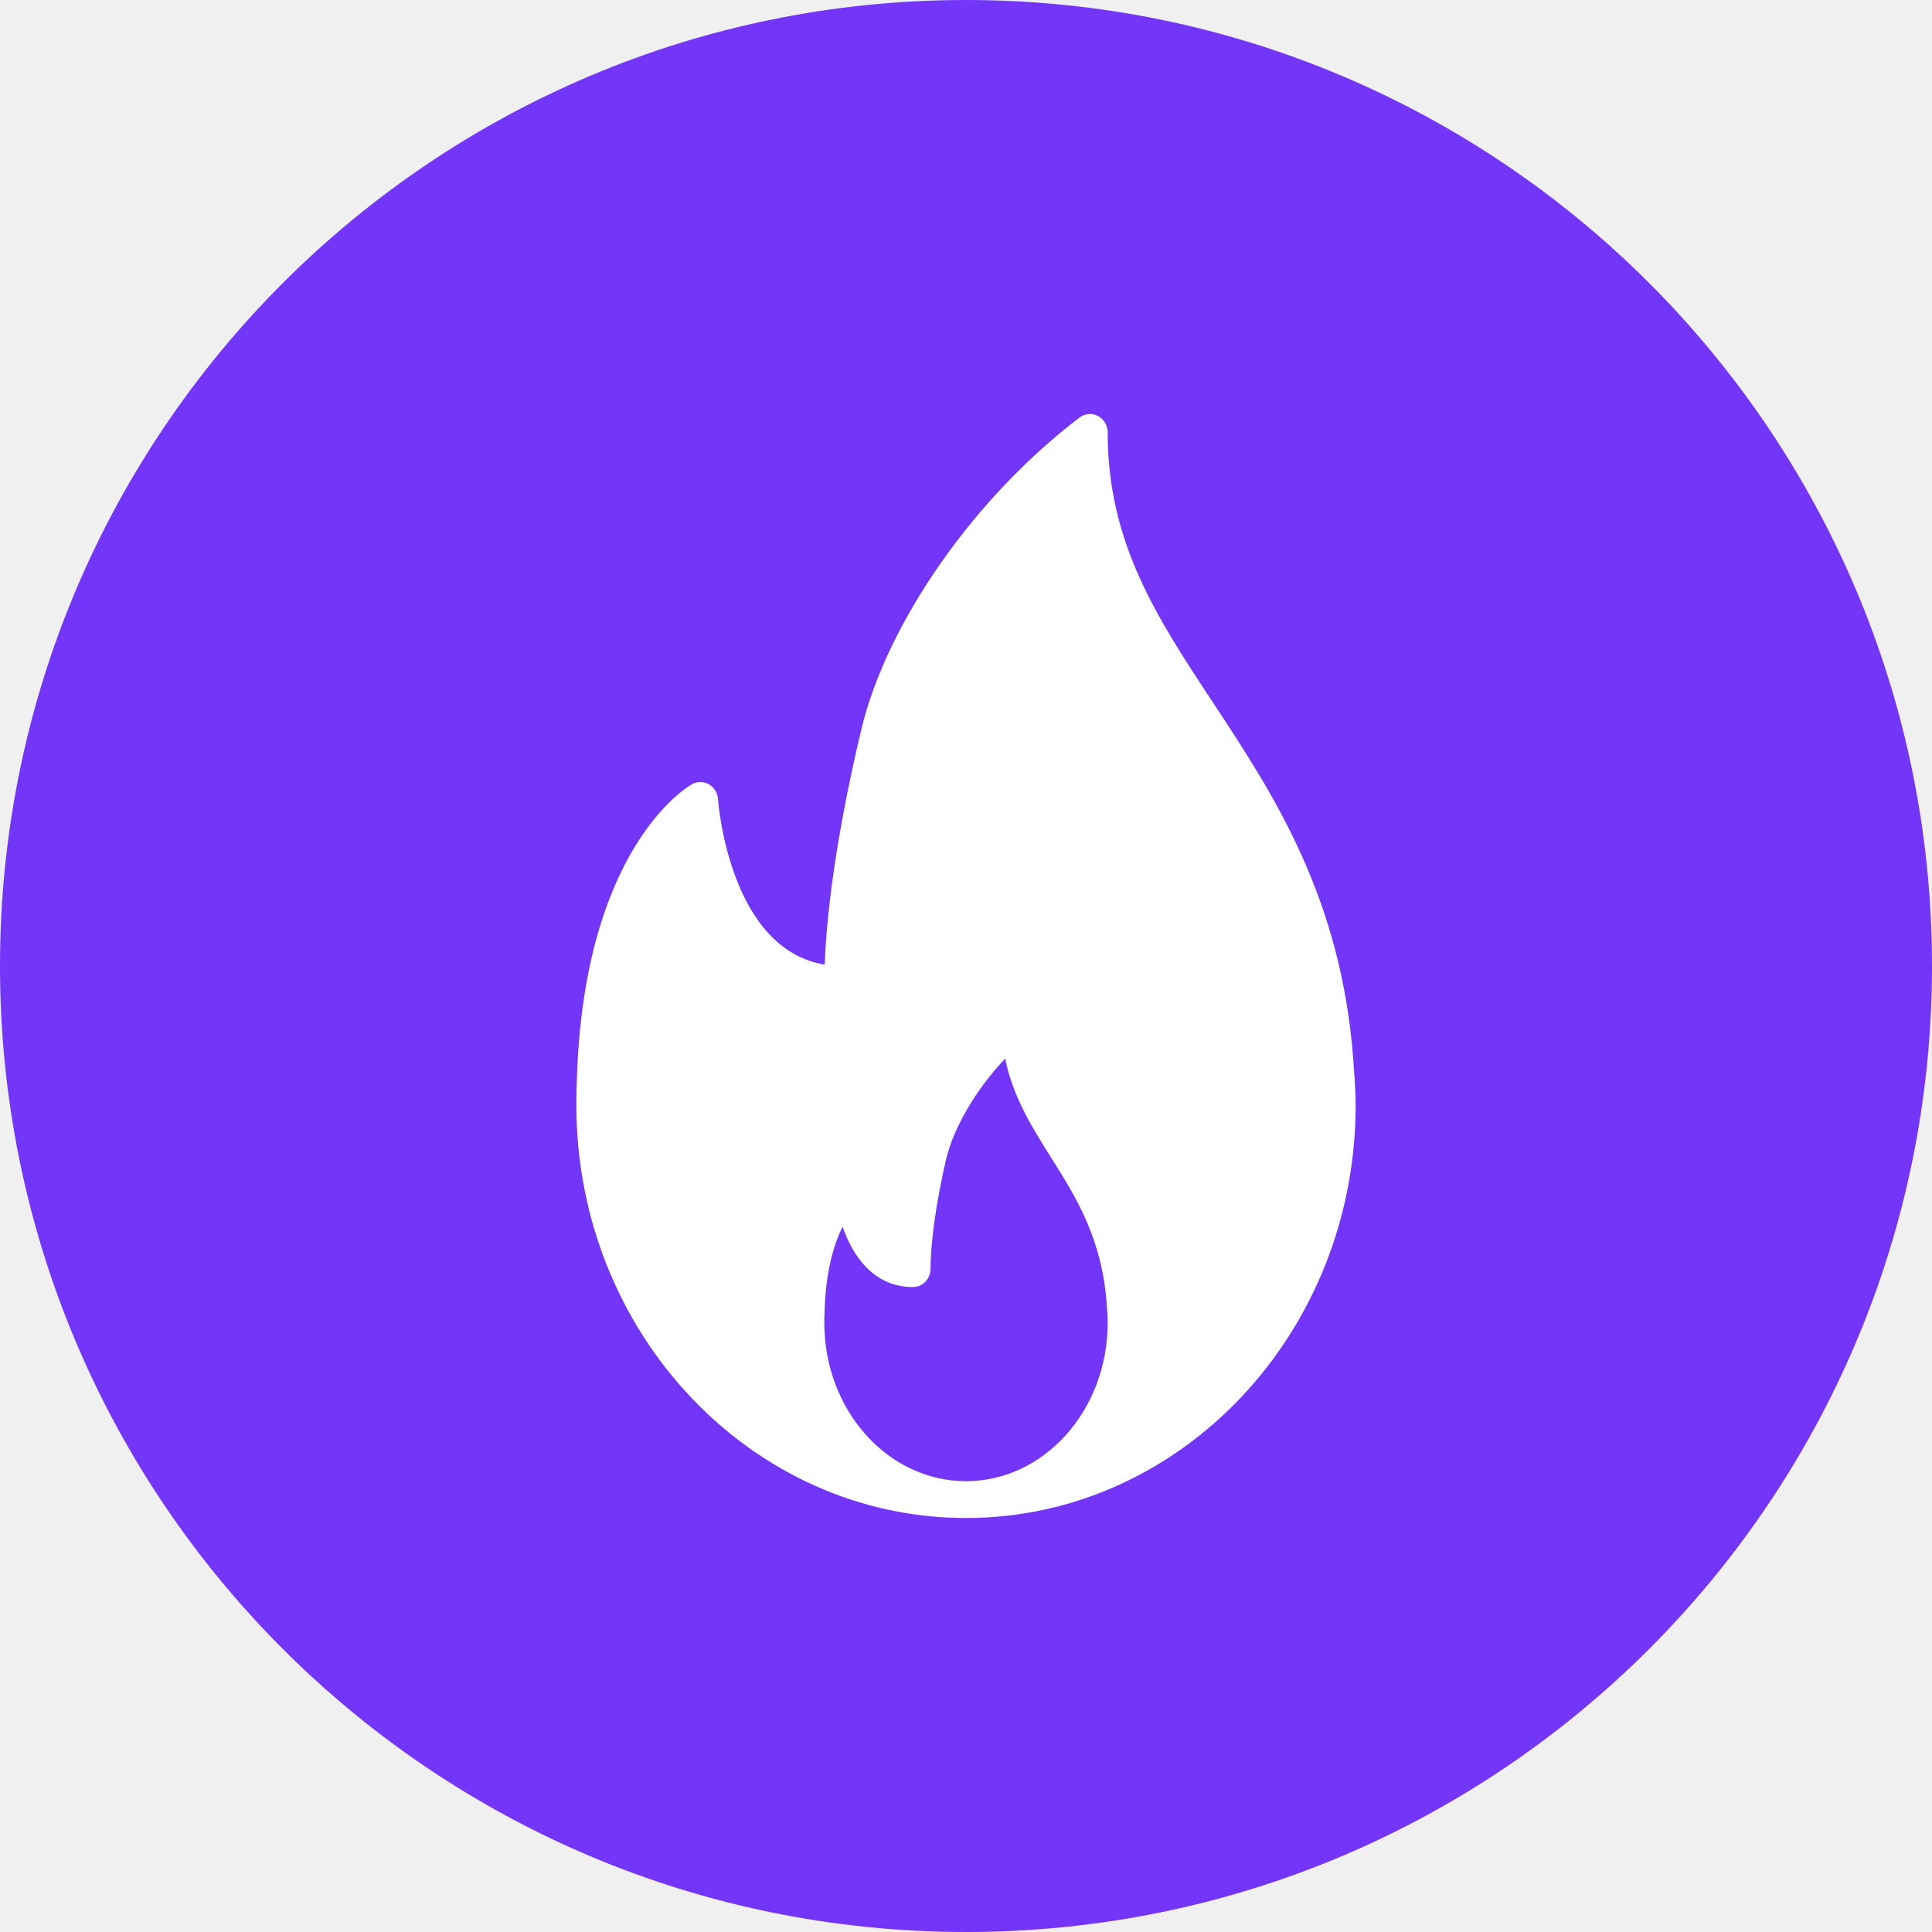
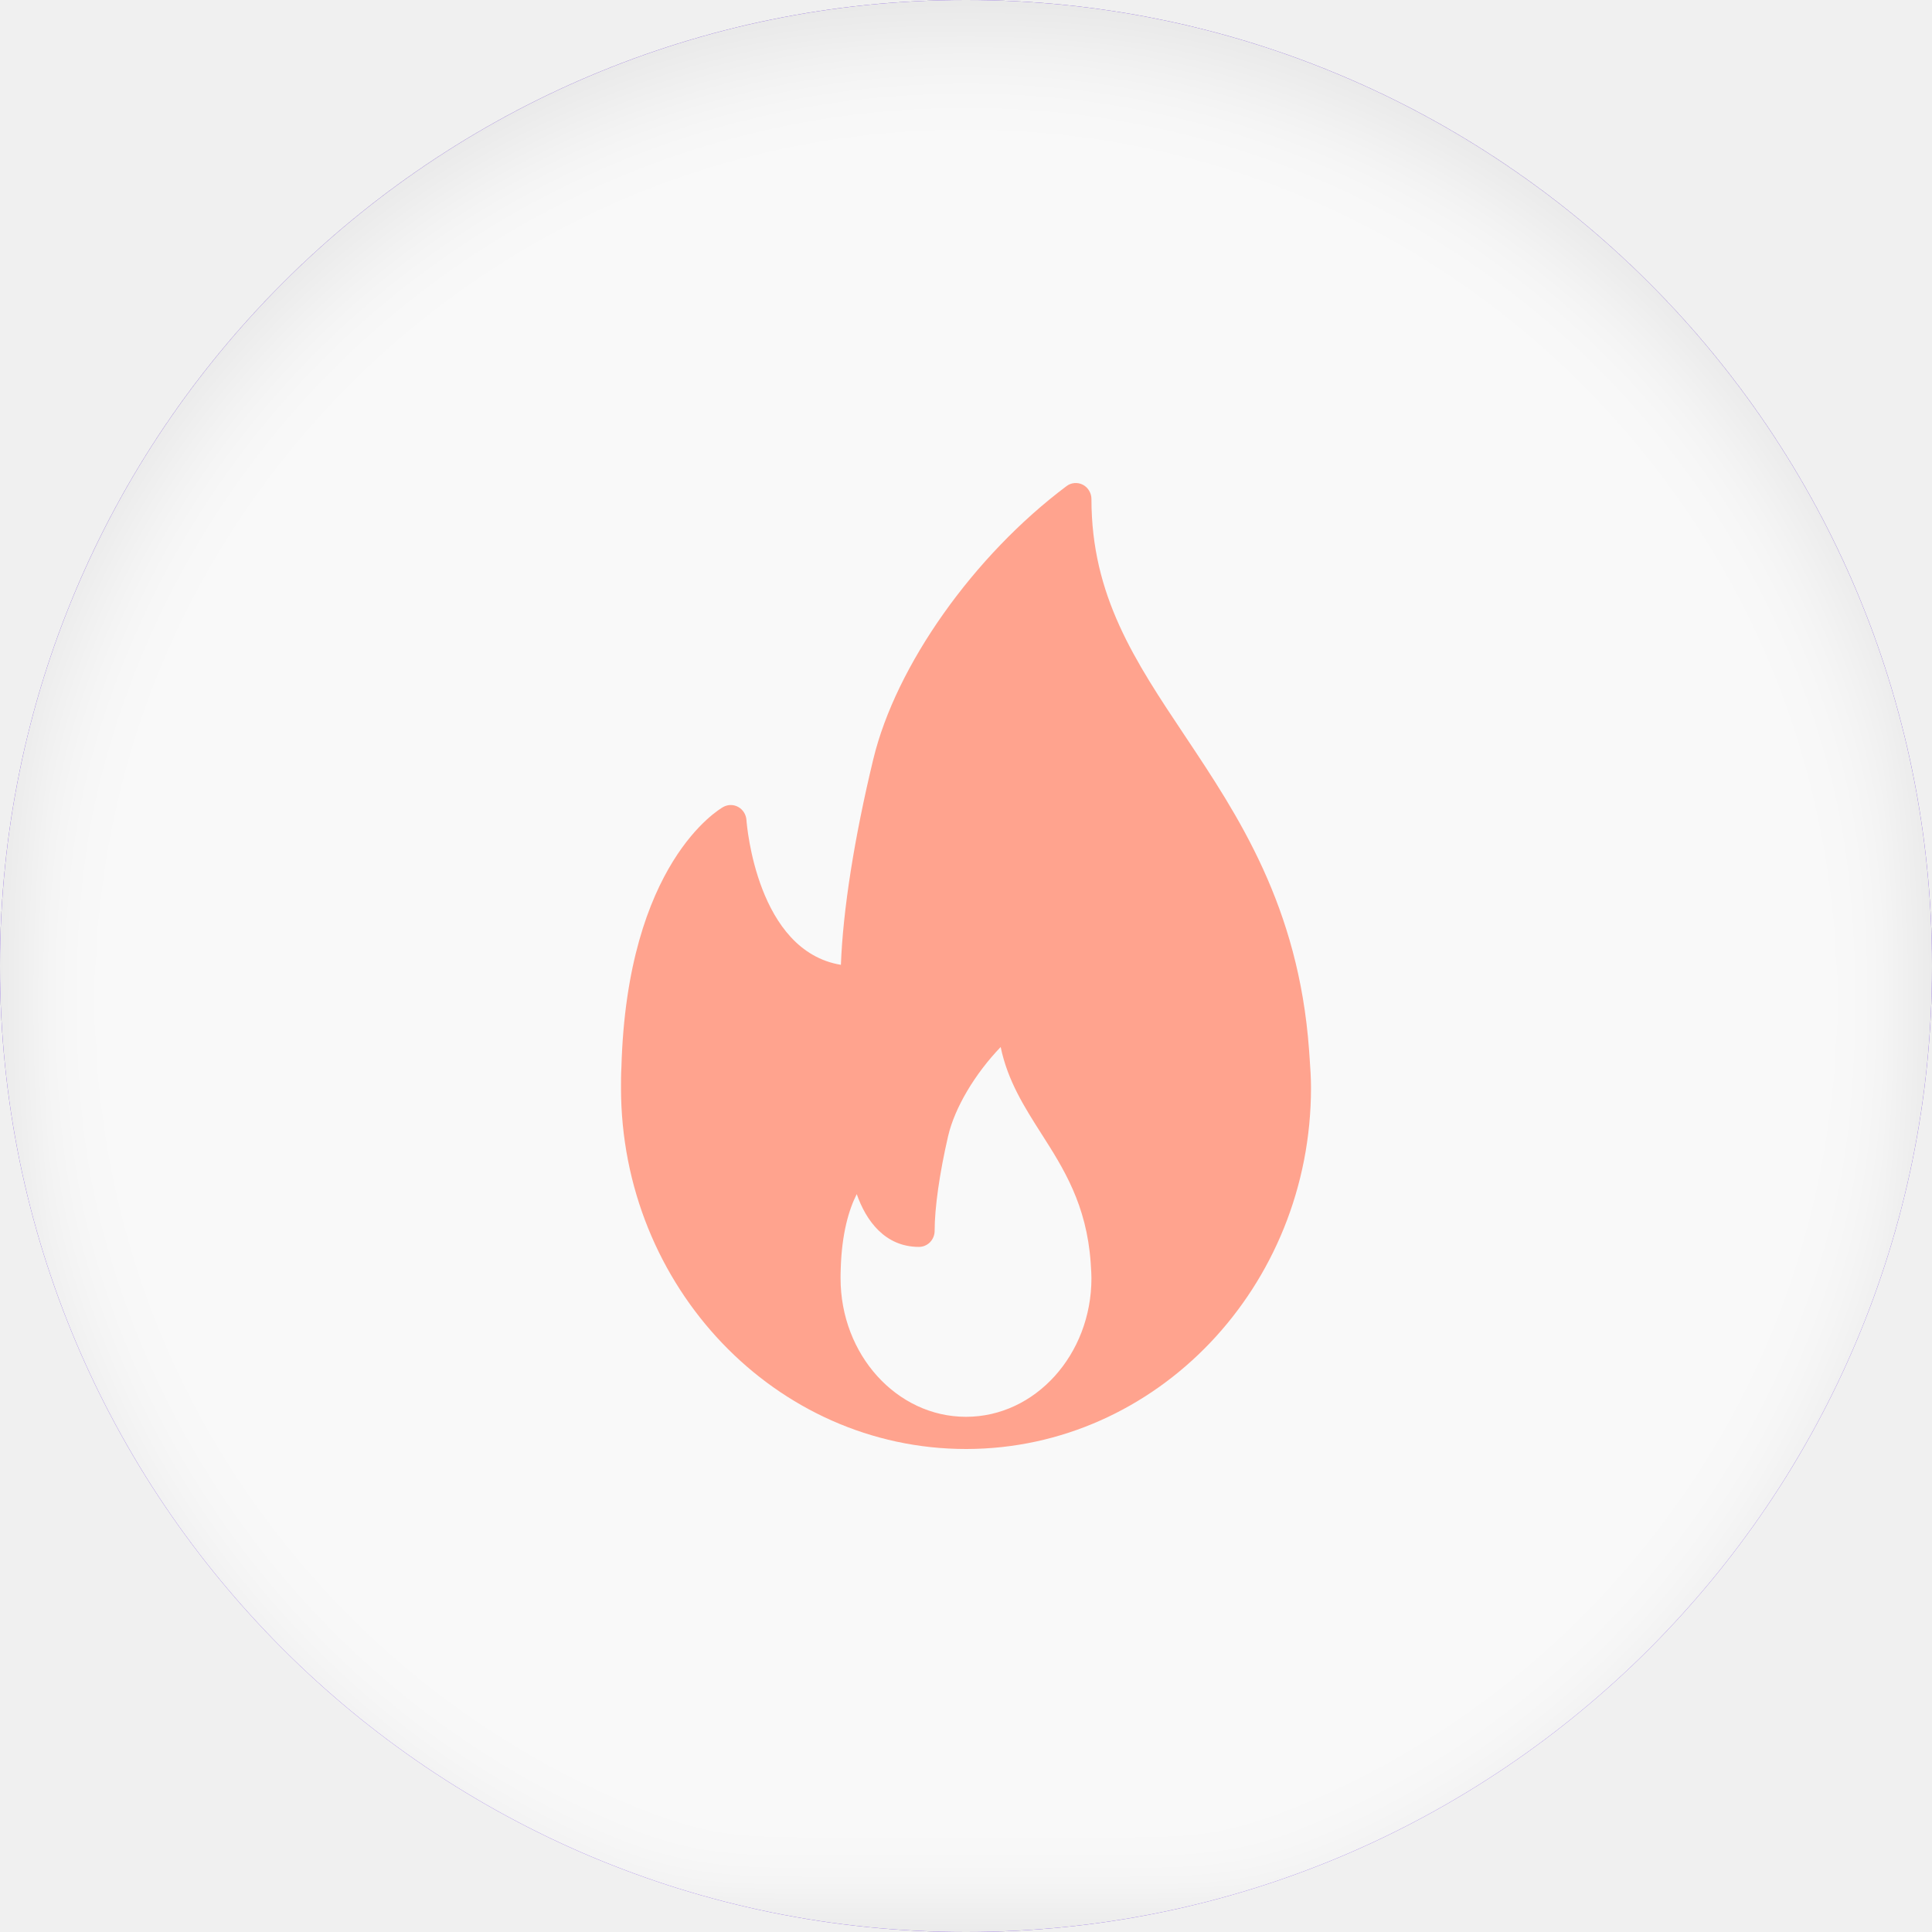
<svg xmlns="http://www.w3.org/2000/svg" width="56" height="56" viewBox="0 0 56 56" fill="none">
-   <rect width="56" height="56" rx="28" fill="#7335F7" />
-   <path d="M39.251 31.078L39.23 30.77C38.886 26.015 36.91 23.021 35.169 20.379C33.526 17.888 32.107 15.736 32.107 12.534C32.107 12.435 32.081 12.338 32.031 12.255C31.982 12.171 31.911 12.102 31.826 12.058C31.742 12.013 31.647 11.994 31.552 12.002C31.458 12.01 31.367 12.045 31.291 12.103C28.248 14.412 25.705 18.047 24.965 21.148C24.342 23.763 23.971 26.152 23.904 27.961C21.164 27.504 20.825 23.347 20.812 23.161C20.806 23.072 20.778 22.986 20.731 22.912C20.685 22.837 20.621 22.775 20.546 22.733C20.471 22.69 20.386 22.668 20.301 22.667C20.215 22.667 20.131 22.689 20.055 22.732C19.927 22.805 16.903 24.583 16.719 31.358C16.706 31.583 16.706 31.808 16.706 32.034C16.706 38.633 21.773 44 28 44H28.026C34.243 43.985 39.294 38.624 39.294 32.034C39.294 31.7 39.273 31.389 39.251 31.078ZM23.893 38.343C23.893 38.256 23.893 38.171 23.898 38.067C23.93 36.841 24.176 36.049 24.423 35.556C24.725 36.431 25.343 37.306 26.46 37.306C26.596 37.306 26.727 37.249 26.823 37.15C26.919 37.049 26.973 36.914 26.973 36.772C26.973 36.008 27.134 34.866 27.413 33.642C27.63 32.691 28.296 31.568 29.135 30.684C29.364 31.804 29.92 32.685 30.461 33.545C31.192 34.703 31.948 35.902 32.081 37.827L32.09 37.961C32.098 38.084 32.107 38.208 32.107 38.343C32.107 40.874 30.265 42.933 28 42.933C25.735 42.933 23.893 40.875 23.893 38.343Z" fill="white" />
+   <g filter="url(#filter0_i_39050_69897)">
+     <rect width="56" height="56" rx="28" fill="#7335F7" />
+     <rect width="56" height="56" rx="28" fill="#F9F9F9" />
+     <path d="M37.962 30.694L37.943 30.424C37.638 26.263 35.889 23.643 34.347 21.331C32.893 19.152 31.636 17.269 31.636 14.467C31.636 14.381 31.613 14.296 31.569 14.223C31.525 14.149 31.463 14.09 31.388 14.051C31.313 14.012 31.229 13.995 31.145 14.002C31.062 14.008 30.981 14.039 30.914 14.09C28.219 16.11 25.968 19.291 25.313 22.005C24.761 24.293 24.433 26.383 24.374 27.966C21.947 27.566 21.647 23.929 21.636 23.766C21.63 23.688 21.605 23.613 21.564 23.547C21.523 23.482 21.466 23.428 21.4 23.391C21.333 23.354 21.259 23.334 21.183 23.334C21.107 23.334 21.032 23.353 20.965 23.39C20.852 23.454 18.174 25.01 18.012 30.938C18 31.135 18 31.332 18 31.53C18 37.303 22.486 42 28 42H28.023C33.527 41.987 38 37.296 38 31.53C38 31.238 37.981 30.965 37.962 30.694ZM24.364 37.05C24.364 36.974 24.364 36.899 24.368 36.809C24.396 35.736 24.614 35.043 24.833 34.612C25.1 35.377 25.647 36.142 26.636 36.142C26.757 36.142 26.872 36.093 26.958 36.006C27.043 35.918 27.091 35.8 27.091 35.676C27.091 35.007 27.233 34.008 27.48 32.937C27.672 32.105 28.262 31.122 29.005 30.348C29.207 31.328 29.7 32.099 30.179 32.852C30.826 33.865 31.495 34.914 31.614 36.599L31.621 36.715C31.628 36.824 31.636 36.932 31.636 37.05C31.636 39.264 30.006 41.067 28 41.067C25.994 41.067 24.364 39.265 24.364 37.05Z" fill="#FFA38E" />
+   </g>
+   <defs>
+     <filter id="filter0_i_39050_69897" x="0" y="0" width="56" height="57" filterUnits="userSpaceOnUse" color-interpolation-filters="sRGB">
+       <feFlood flood-opacity="0" result="BackgroundImageFix" />
+       <feBlend mode="normal" in="SourceGraphic" in2="BackgroundImageFix" result="shape" />
+       <feColorMatrix in="SourceAlpha" type="matrix" values="0 0 0 0 0 0 0 0 0 0 0 0 0 0 0 0 0 0 127 0" result="hardAlpha" />
+       <feOffset dy="1" />
+       <feGaussianBlur stdDeviation="1.5" />
+       <feComposite in2="hardAlpha" operator="arithmetic" k2="-1" k3="1" />
+       <feColorMatrix type="matrix" values="0 0 0 0 0 0 0 0 0 0 0 0 0 0 0 0 0 0 0.08 0" />
+       <feBlend mode="normal" in2="shape" result="effect1_innerShadow_39050_69897" />
+     </filter>
+   </defs>
</svg>
